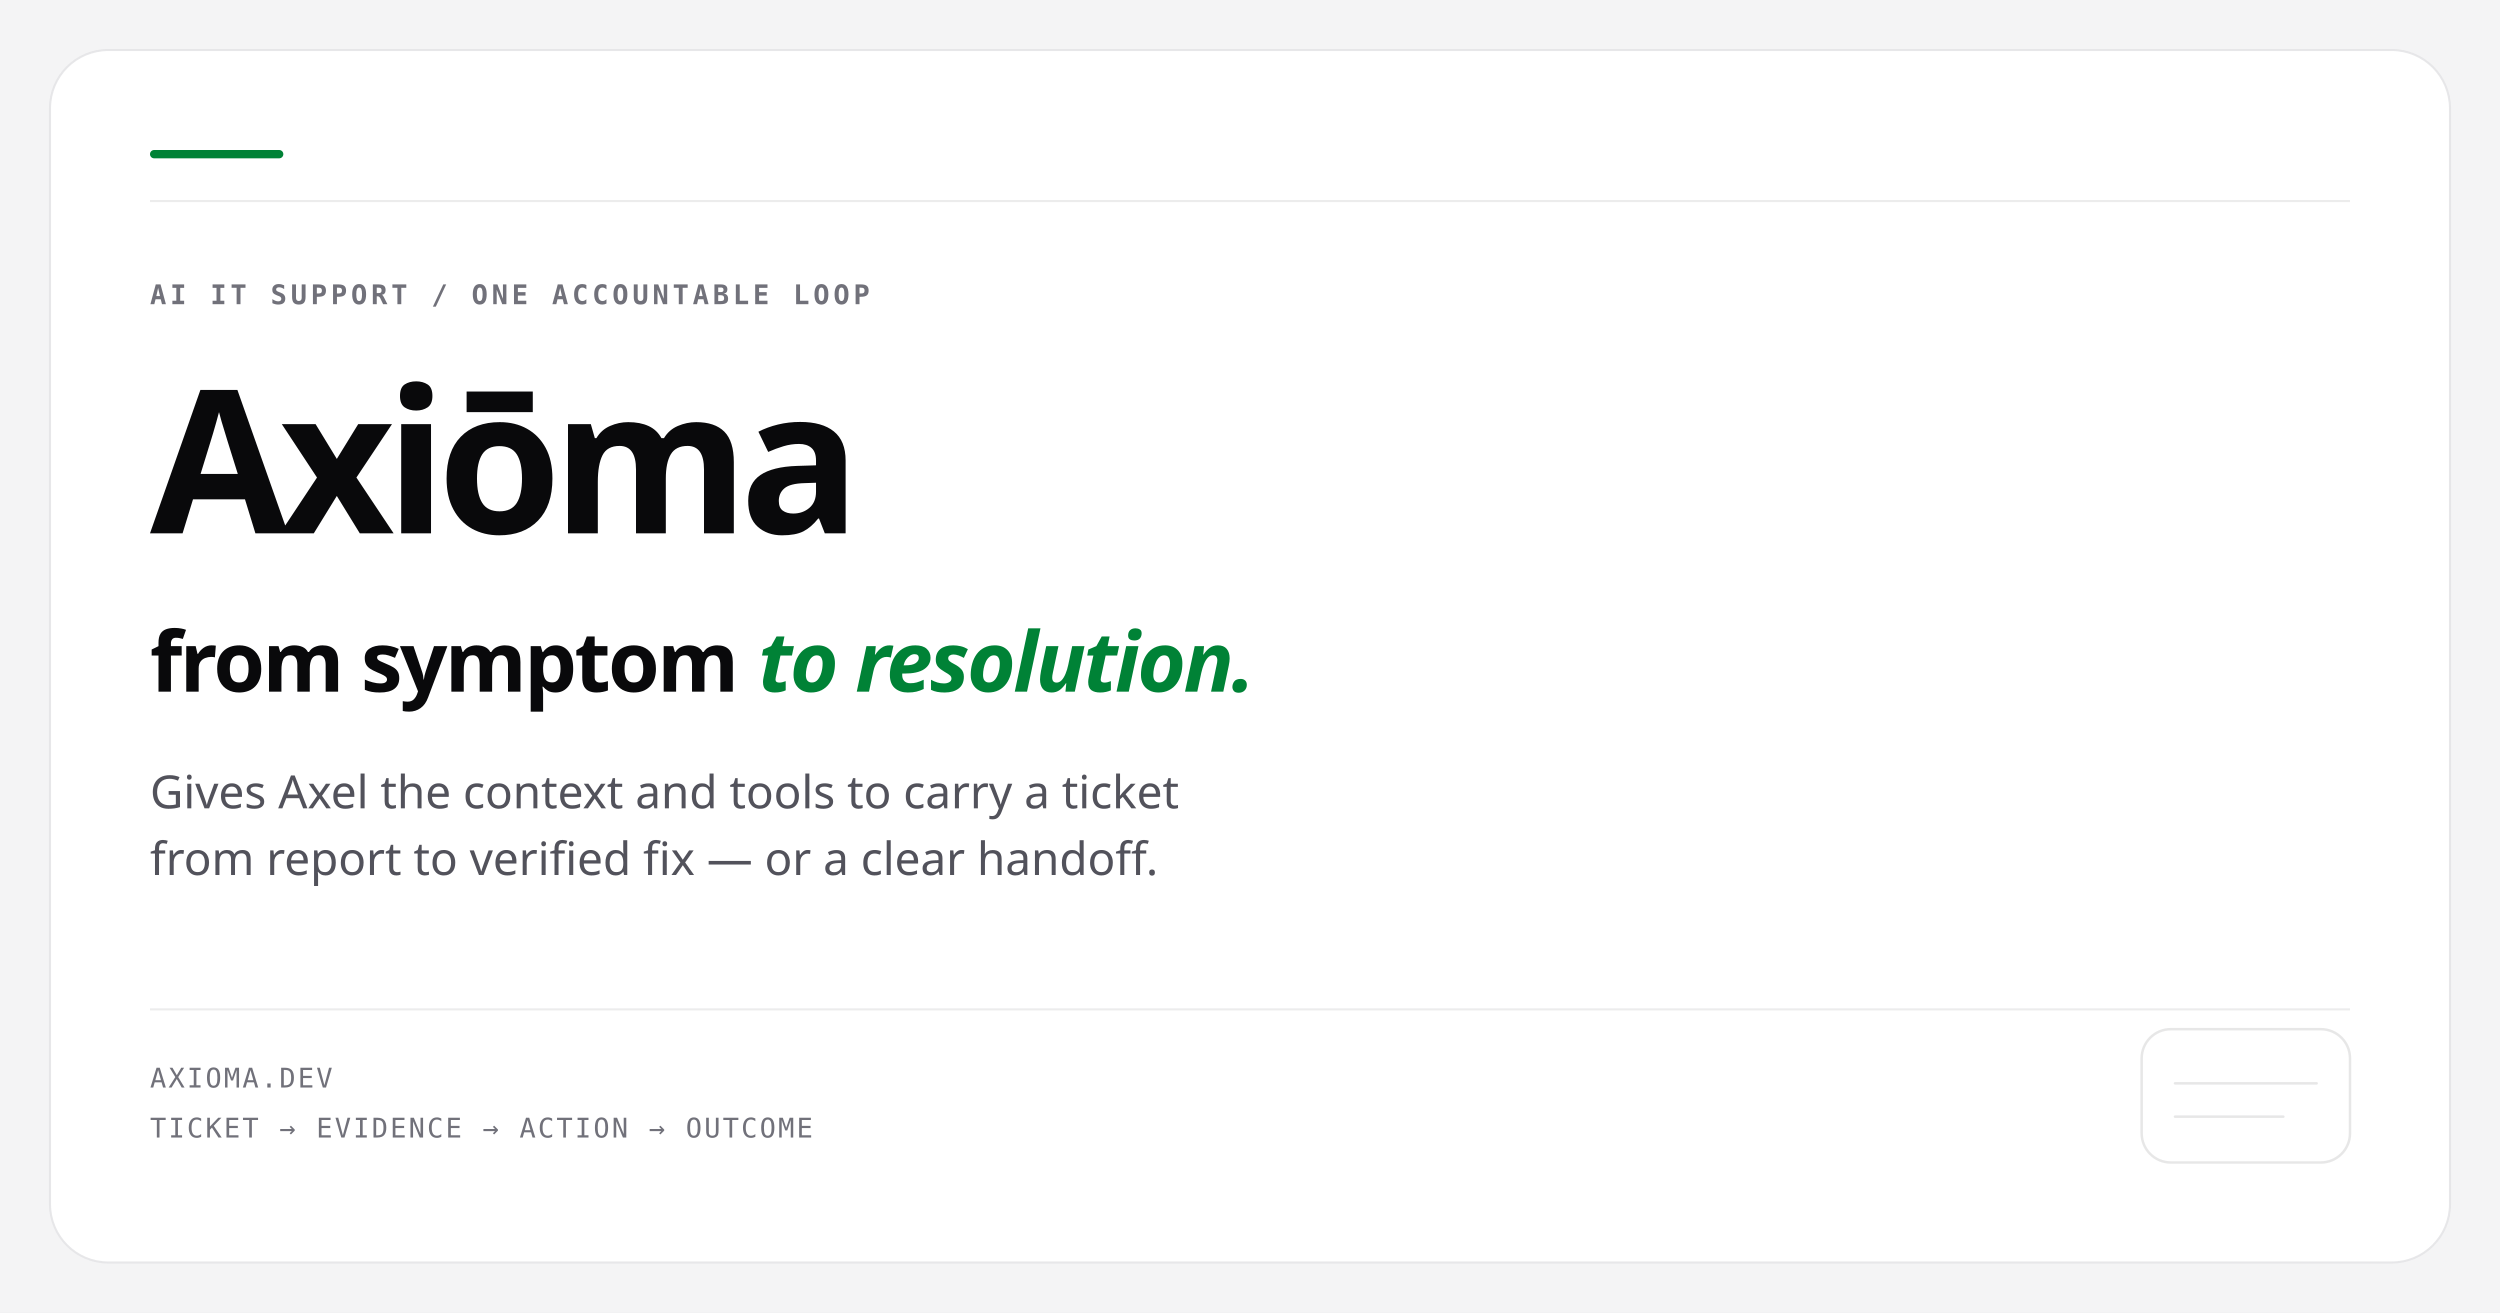
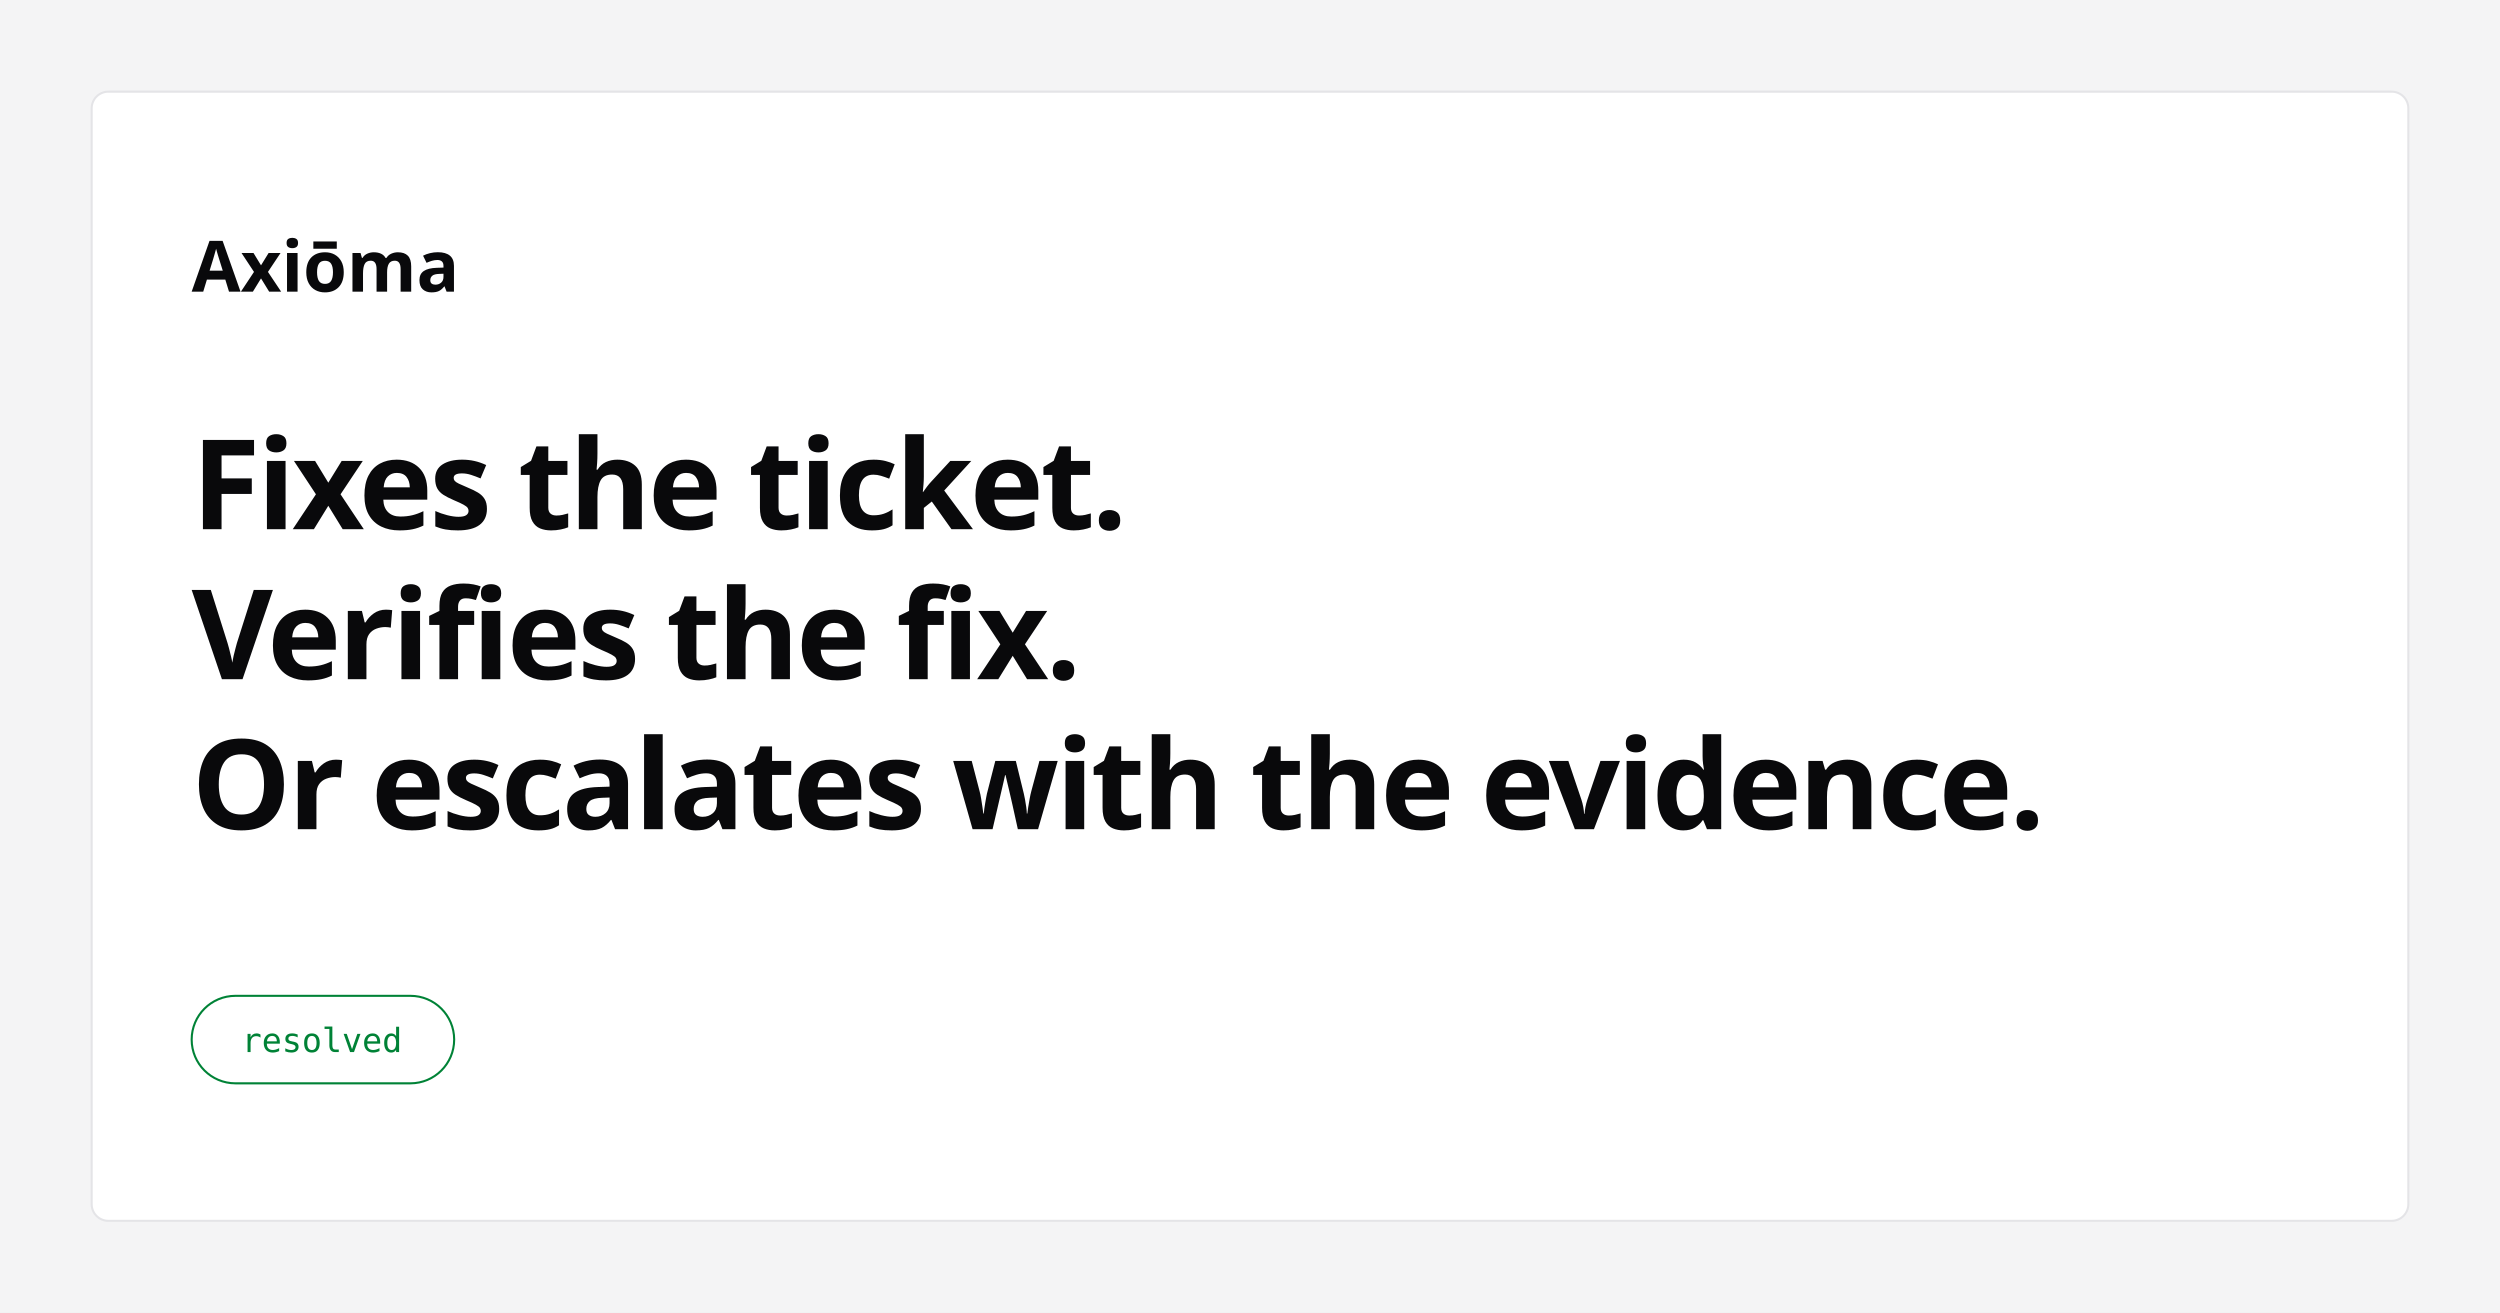
- <svg xmlns="http://www.w3.org/2000/svg" width="1200" height="630" viewBox="0 0 1200 630" role="img" aria-labelledby="og-title og-desc">
+ <svg xmlns="http://www.w3.org/2000/svg" width="1200" height="630" viewBox="0 0 1200 630" role="img" aria-labelledby="title desc">
  <rect width="1200" height="630" fill="#f4f4f5" />
-   <rect x="24" y="24" width="1152" height="582" rx="28" fill="#ffffff" stroke="#e4e4e7" stroke-opacity="0.9" />
-   <rect x="72" y="72" width="64" height="4" rx="2" fill="#008236" />
-   <rect x="72" y="96" width="1056" height="1" fill="#09090b" opacity="0.08" />
-   <text x="72" y="146" font-family="Geist Mono Variable, Geist Mono, ui-monospace, monospace" font-size="13" letter-spacing="0.14em" fill="#71717a" font-weight="600">AI IT SUPPORT / ONE ACCOUNTABLE LOOP</text>
-   <text x="72" y="256" font-family="Instrument Sans Variable, Instrument Sans, system-ui, sans-serif" font-size="96" letter-spacing="-0.045em" fill="#09090b" font-weight="700">Axiōma</text>
-   <text x="72" y="332" font-family="Instrument Sans Variable, Instrument Sans, system-ui, sans-serif" font-size="40" letter-spacing="-0.03em" fill="#09090b" font-weight="700">from symptom <tspan fill="#008236" font-style="italic">to resolution.</tspan>
-   </text>
-   <text x="72" y="388" font-family="Instrument Sans Variable, Instrument Sans, system-ui, sans-serif" font-size="22" fill="#52525b" font-weight="400">Gives Axel the context and tools to carry a ticket</text>
-   <text x="72" y="420" font-family="Instrument Sans Variable, Instrument Sans, system-ui, sans-serif" font-size="22" fill="#52525b" font-weight="400">from report to verified fix — or a clear handoff.</text>
-   <rect x="72" y="484" width="1056" height="1" fill="#09090b" opacity="0.08" />
-   <text x="72" y="522" font-family="Geist Mono Variable, Geist Mono, ui-monospace, monospace" font-size="13" letter-spacing="0.08em" fill="#71717a">AXIOMA.DEV</text>
-   <text x="72" y="546" font-family="Geist Mono Variable, Geist Mono, ui-monospace, monospace" font-size="13" letter-spacing="0.08em" fill="#71717a">TICKET → EVIDENCE → ACTION → OUTCOME</text>
-   <g opacity="0.10">
-     <rect x="1028" y="494" width="100" height="64" rx="14" fill="none" stroke="#09090b" stroke-width="1.2" />
-     <line x1="1044" y1="520" x2="1112" y2="520" stroke="#09090b" stroke-width="1.2" stroke-linecap="round" />
-     <line x1="1044" y1="536" x2="1096" y2="536" stroke="#09090b" stroke-width="1.2" stroke-linecap="round" />
-   </g>
+   <rect x="44" y="44" width="1112" height="542" rx="8" fill="#fff" stroke="#e4e4e7" />
+   <text x="92" y="140" font-family="Instrument Sans Variable, Instrument Sans, sans-serif" font-size="34" font-weight="600" fill="#09090b">Axiōma</text>
+   <text x="92" y="254" font-family="Instrument Sans Variable, Instrument Sans, sans-serif" font-size="60" font-weight="600" letter-spacing="-1.5" fill="#09090b">Fixes the ticket.</text>
+   <text x="92" y="326" font-family="Instrument Sans Variable, Instrument Sans, sans-serif" font-size="60" font-weight="600" letter-spacing="-1.5" fill="#09090b">Verifies the fix.</text>
+   <text x="92" y="398" font-family="Instrument Sans Variable, Instrument Sans, sans-serif" font-size="60" font-weight="600" letter-spacing="-1.5" fill="#09090b">Or escalates with the evidence.</text>
+   <rect x="92" y="478" width="126" height="42" rx="21" fill="none" stroke="#008236" />
+   <text x="116" y="505" font-family="Geist Mono Variable, Geist Mono, monospace" font-size="16" fill="#008236">resolved</text>
</svg>
